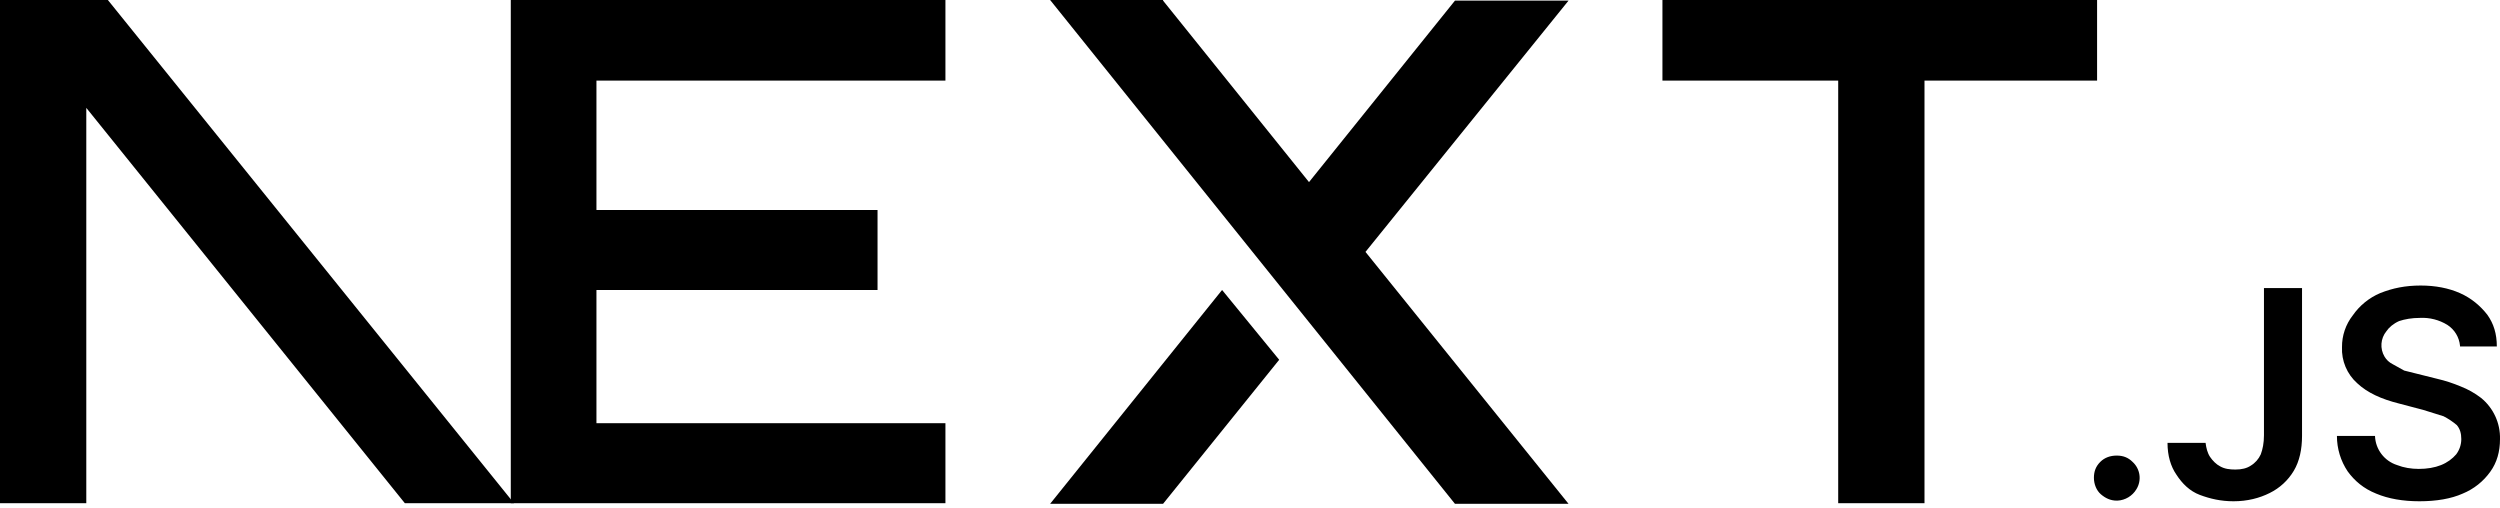
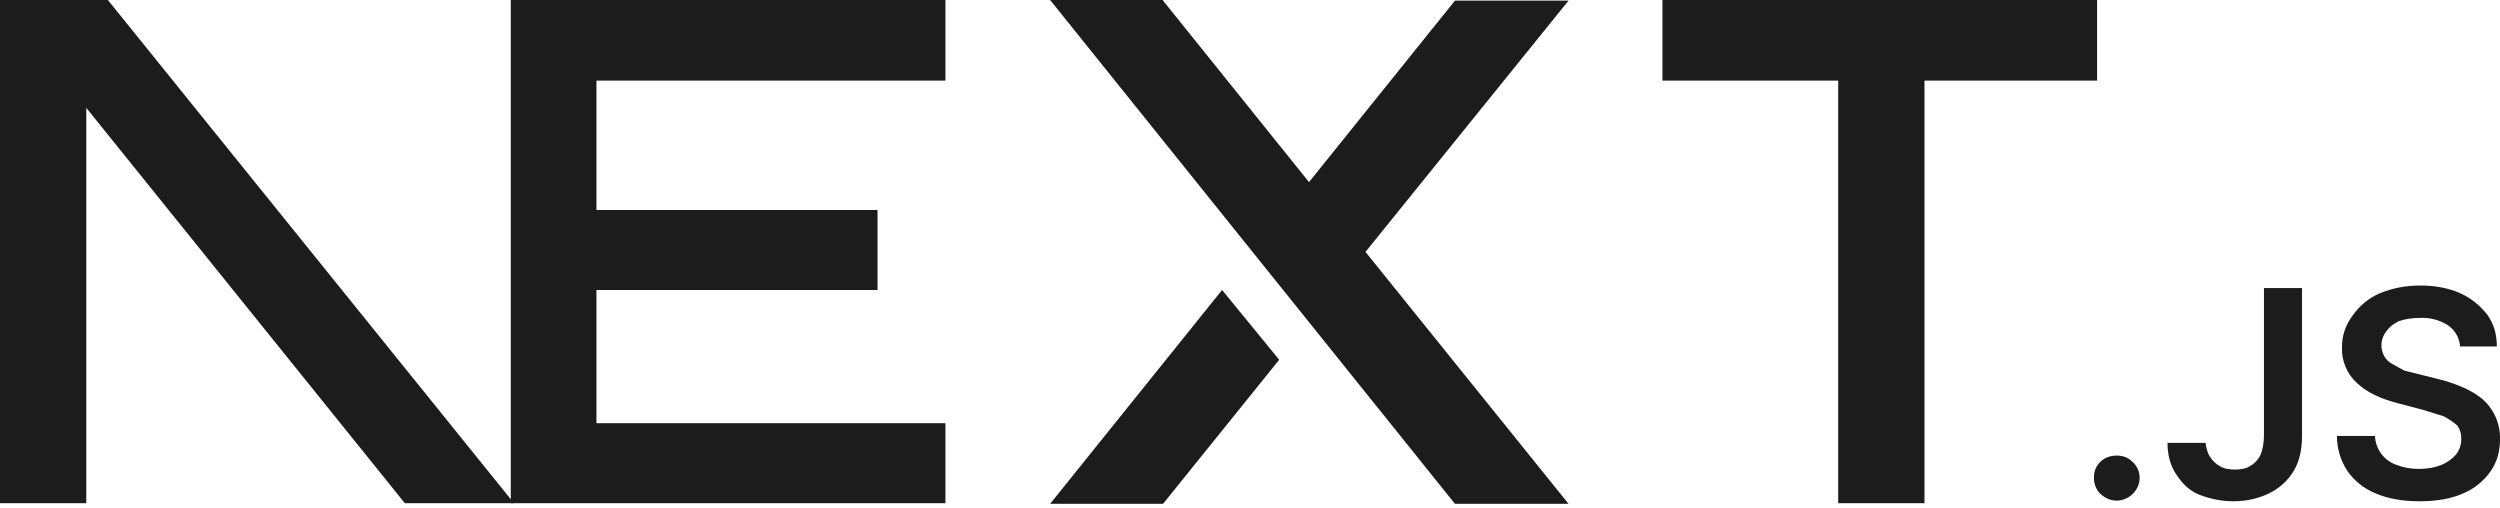
<svg xmlns="http://www.w3.org/2000/svg" fill="none" viewBox="0 0 394 80">
-   <path fill="#000" d="M262 0h68.5v12.7h-27.2v66.6h-13.6V12.7H262V0ZM149 0v12.7H94v20.4h44.3v12.6H94v21h55v12.6H80.5V0h68.7zm34.3 0h-17.8l63.8 79.4h17.9l-32-39.7 32-39.6h-17.9l-23 28.6-23-28.6zm18.3 56.7-9-11-27.1 33.7h17.8l18.3-22.7z" />
-   <path fill="#000" d="M81 79.3 17 0H0v79.3h13.6V17l50.2 62.3H81Zm252.6-.4c-1 0-1.8-.4-2.5-1s-1.1-1.6-1.1-2.6.3-1.8 1-2.5 1.6-1 2.6-1 1.8.3 2.5 1a3.4 3.4 0 0 1 .6 4.3 3.7 3.7 0 0 1-3 1.8zm23.2-33.5h6v23.3c0 2.1-.4 4-1.3 5.5a9.1 9.1 0 0 1-3.8 3.5c-1.6.8-3.5 1.3-5.7 1.3-2 0-3.7-.4-5.3-1s-2.8-1.8-3.7-3.2c-.9-1.3-1.4-3-1.4-5h6c.1.8.3 1.6.7 2.2s1 1.2 1.6 1.5c.7.4 1.5.5 2.4.5 1 0 1.8-.2 2.4-.6a4 4 0 0 0 1.6-1.8c.3-.8.5-1.8.5-3V45.5zm30.9 9.1a4.4 4.4 0 0 0-2-3.3 7.5 7.5 0 0 0-4.3-1.1c-1.3 0-2.4.2-3.3.5-.9.4-1.6 1-2 1.6a3.5 3.5 0 0 0-.3 4c.3.5.7.9 1.3 1.2l1.8 1 2 .5 3.2.8c1.3.3 2.5.7 3.7 1.2a13 13 0 0 1 3.2 1.8 8.1 8.1 0 0 1 3 6.5c0 2-.5 3.7-1.5 5.1a10 10 0 0 1-4.4 3.5c-1.8.8-4.1 1.2-6.8 1.2-2.6 0-4.9-.4-6.8-1.2-2-.8-3.4-2-4.5-3.5a10 10 0 0 1-1.7-5.6h6a5 5 0 0 0 3.5 4.6c1 .4 2.2.6 3.4.6 1.3 0 2.5-.2 3.5-.6 1-.4 1.8-1 2.4-1.7a4 4 0 0 0 .8-2.4c0-.9-.2-1.6-.7-2.2a11 11 0 0 0-2.1-1.4l-3.2-1-3.8-1c-2.8-.7-5-1.7-6.6-3.2a7.2 7.2 0 0 1-2.4-5.7 8 8 0 0 1 1.7-5 10 10 0 0 1 4.3-3.5c2-.8 4-1.2 6.4-1.2 2.3 0 4.4.4 6.2 1.2 1.8.8 3.2 2 4.3 3.4 1 1.4 1.5 3 1.5 5h-5.8z" />
+   <path fill="#1c1c1c" d="M262 0h68.5v12.7h-27.2v66.6h-13.6V12.7H262V0ZM149 0v12.7H94v20.4h44.3v12.6H94v21h55v12.6H80.5V0h68.7zm34.3 0h-17.8l63.8 79.4h17.9l-32-39.7 32-39.6h-17.9l-23 28.6-23-28.6zm18.3 56.7-9-11-27.1 33.7h17.8l18.3-22.7z" />
+   <path fill="#1c1c1c" d="M81 79.3 17 0H0v79.3h13.6V17l50.2 62.3H81Zm252.6-.4c-1 0-1.8-.4-2.5-1s-1.1-1.6-1.1-2.6.3-1.8 1-2.5 1.6-1 2.6-1 1.8.3 2.5 1a3.4 3.4 0 0 1 .6 4.3 3.7 3.7 0 0 1-3 1.8zm23.2-33.5h6v23.3c0 2.1-.4 4-1.3 5.5a9.1 9.1 0 0 1-3.8 3.5c-1.6.8-3.5 1.3-5.7 1.3-2 0-3.7-.4-5.3-1s-2.8-1.8-3.7-3.2c-.9-1.3-1.4-3-1.4-5h6c.1.8.3 1.6.7 2.2s1 1.2 1.6 1.5c.7.4 1.5.5 2.4.5 1 0 1.8-.2 2.4-.6a4 4 0 0 0 1.6-1.8c.3-.8.5-1.8.5-3V45.5zm30.9 9.1a4.4 4.4 0 0 0-2-3.3 7.5 7.5 0 0 0-4.3-1.1c-1.3 0-2.4.2-3.3.5-.9.4-1.6 1-2 1.6a3.5 3.5 0 0 0-.3 4c.3.5.7.9 1.3 1.2l1.8 1 2 .5 3.2.8c1.3.3 2.5.7 3.7 1.2a13 13 0 0 1 3.2 1.8 8.1 8.1 0 0 1 3 6.5c0 2-.5 3.7-1.5 5.1a10 10 0 0 1-4.4 3.5c-1.8.8-4.1 1.2-6.8 1.2-2.6 0-4.9-.4-6.8-1.2-2-.8-3.4-2-4.5-3.5a10 10 0 0 1-1.7-5.6h6a5 5 0 0 0 3.5 4.6c1 .4 2.2.6 3.4.6 1.3 0 2.5-.2 3.5-.6 1-.4 1.8-1 2.4-1.7a4 4 0 0 0 .8-2.4c0-.9-.2-1.6-.7-2.2a11 11 0 0 0-2.1-1.4l-3.2-1-3.8-1c-2.8-.7-5-1.7-6.6-3.2a7.2 7.2 0 0 1-2.4-5.7 8 8 0 0 1 1.7-5 10 10 0 0 1 4.3-3.5c2-.8 4-1.2 6.4-1.2 2.3 0 4.4.4 6.2 1.2 1.8.8 3.2 2 4.3 3.4 1 1.4 1.5 3 1.5 5h-5.8z" />
</svg>
